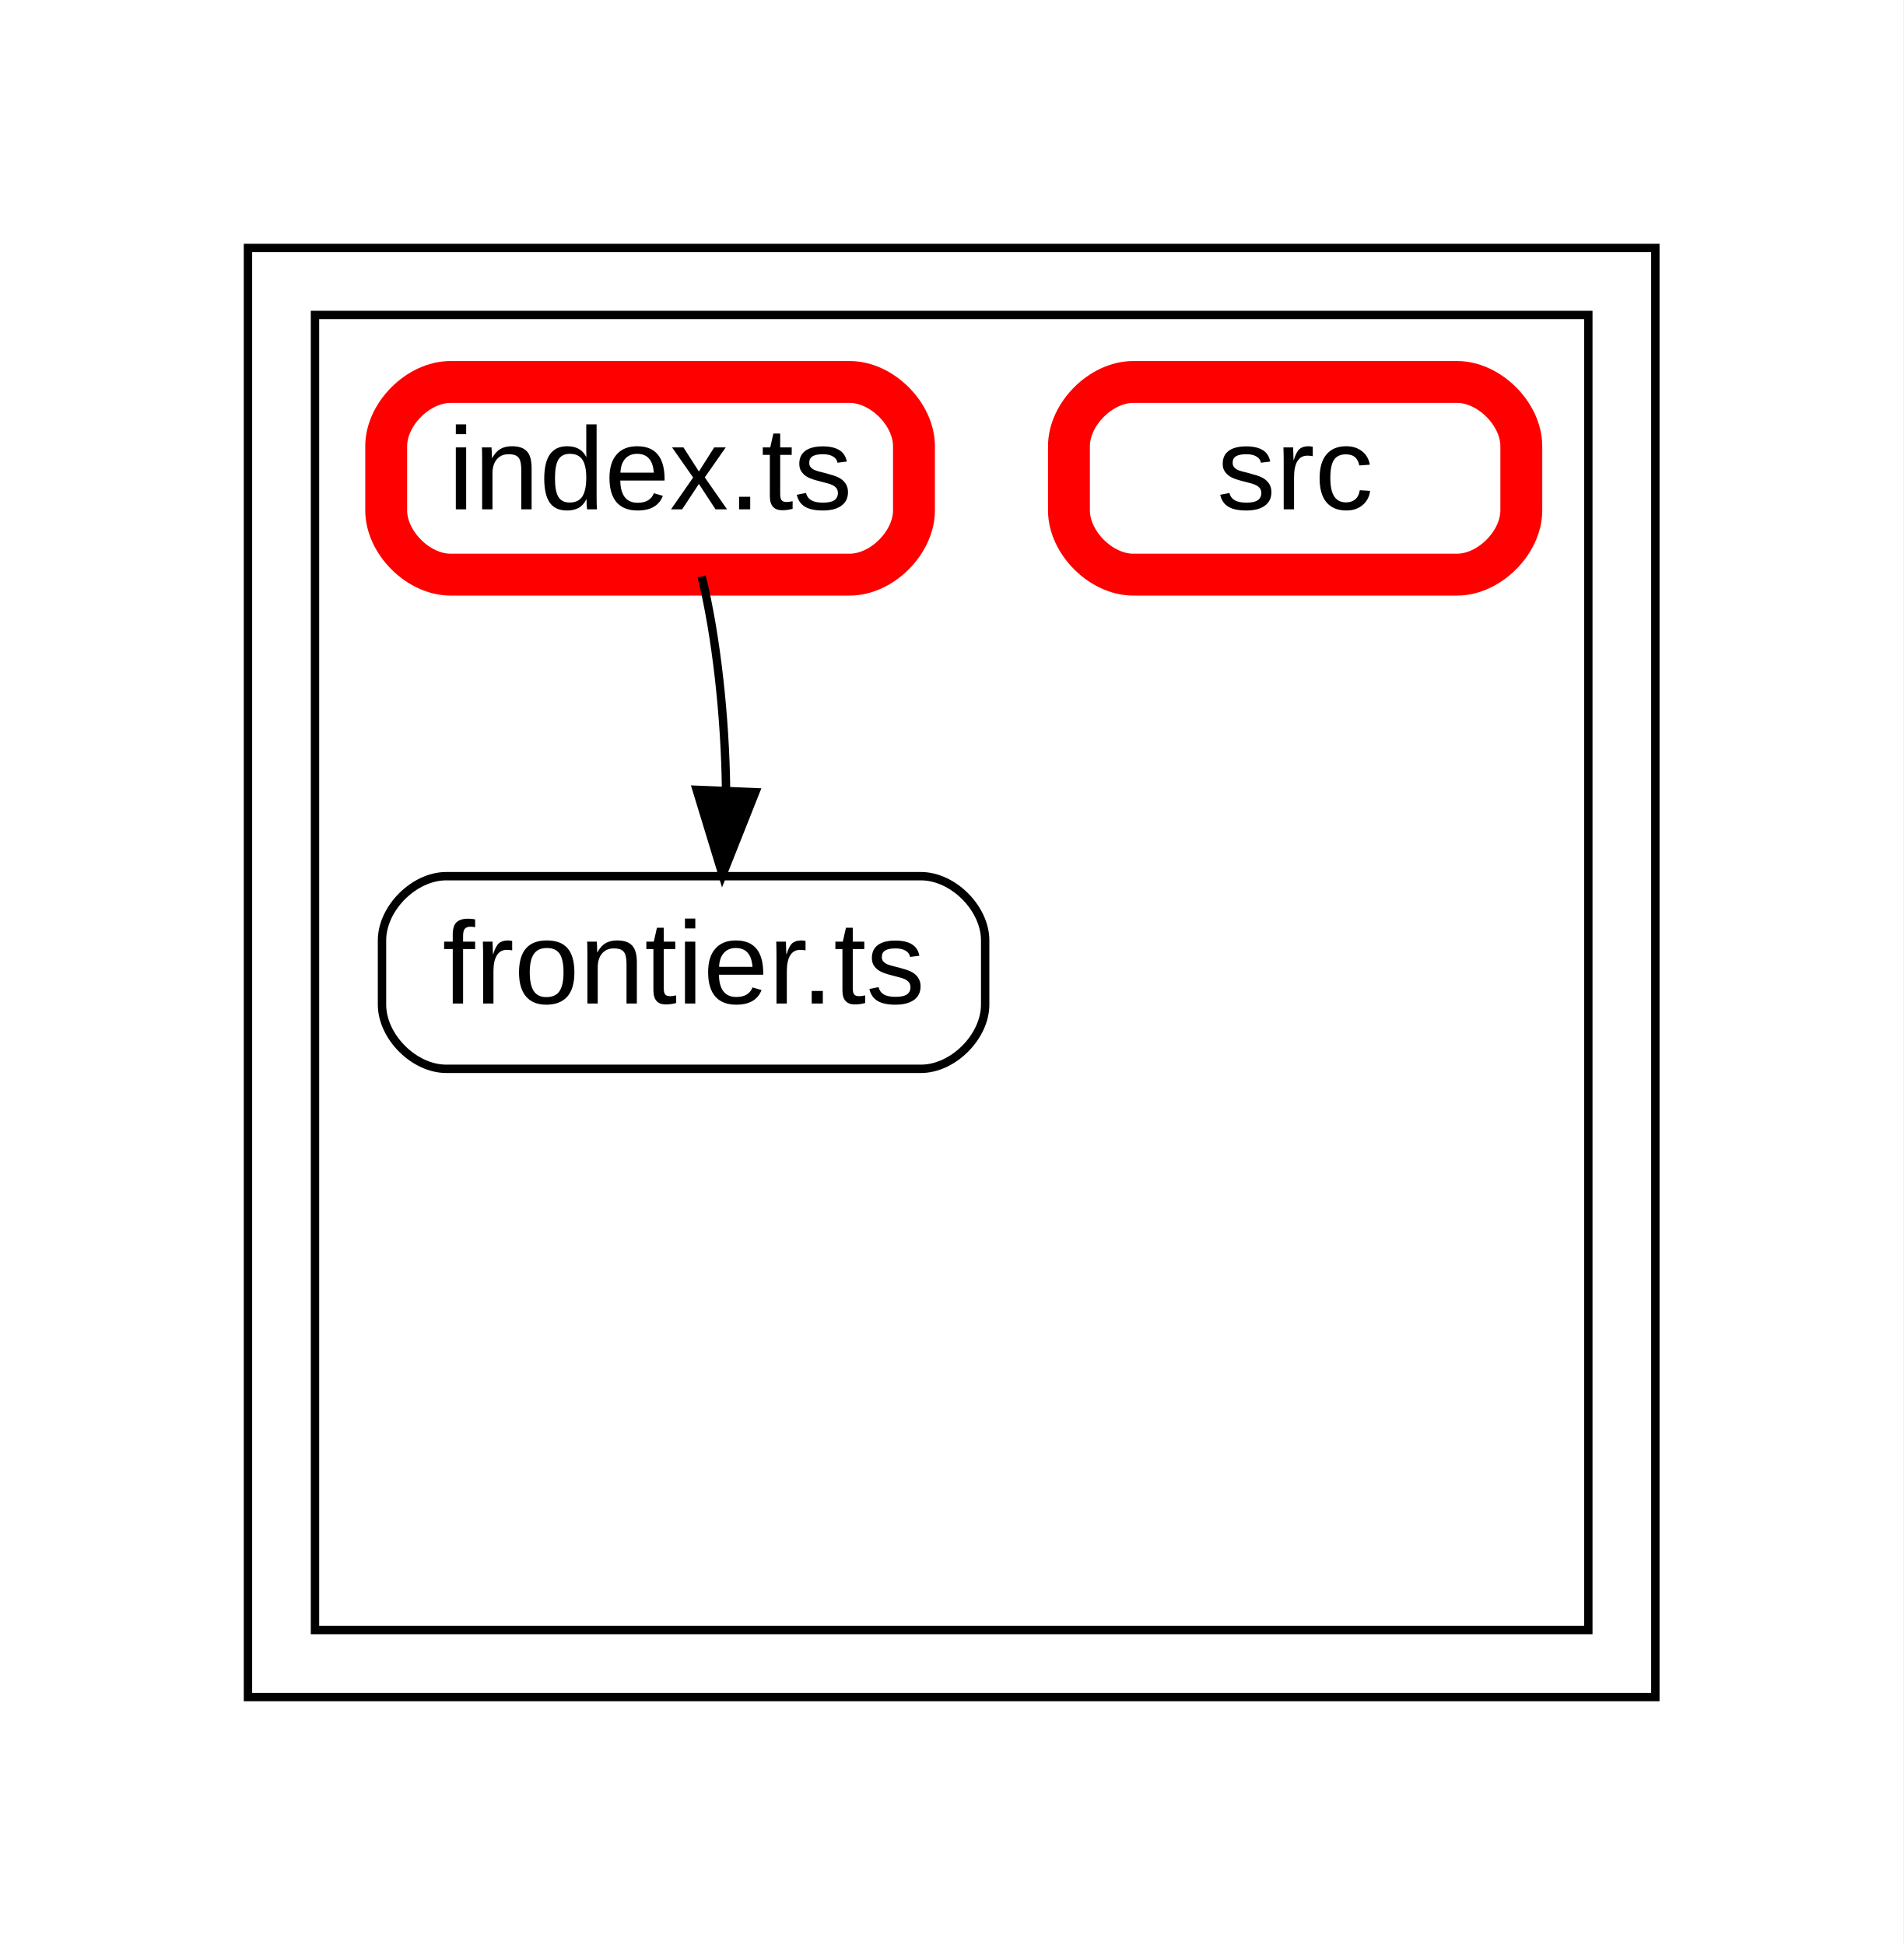
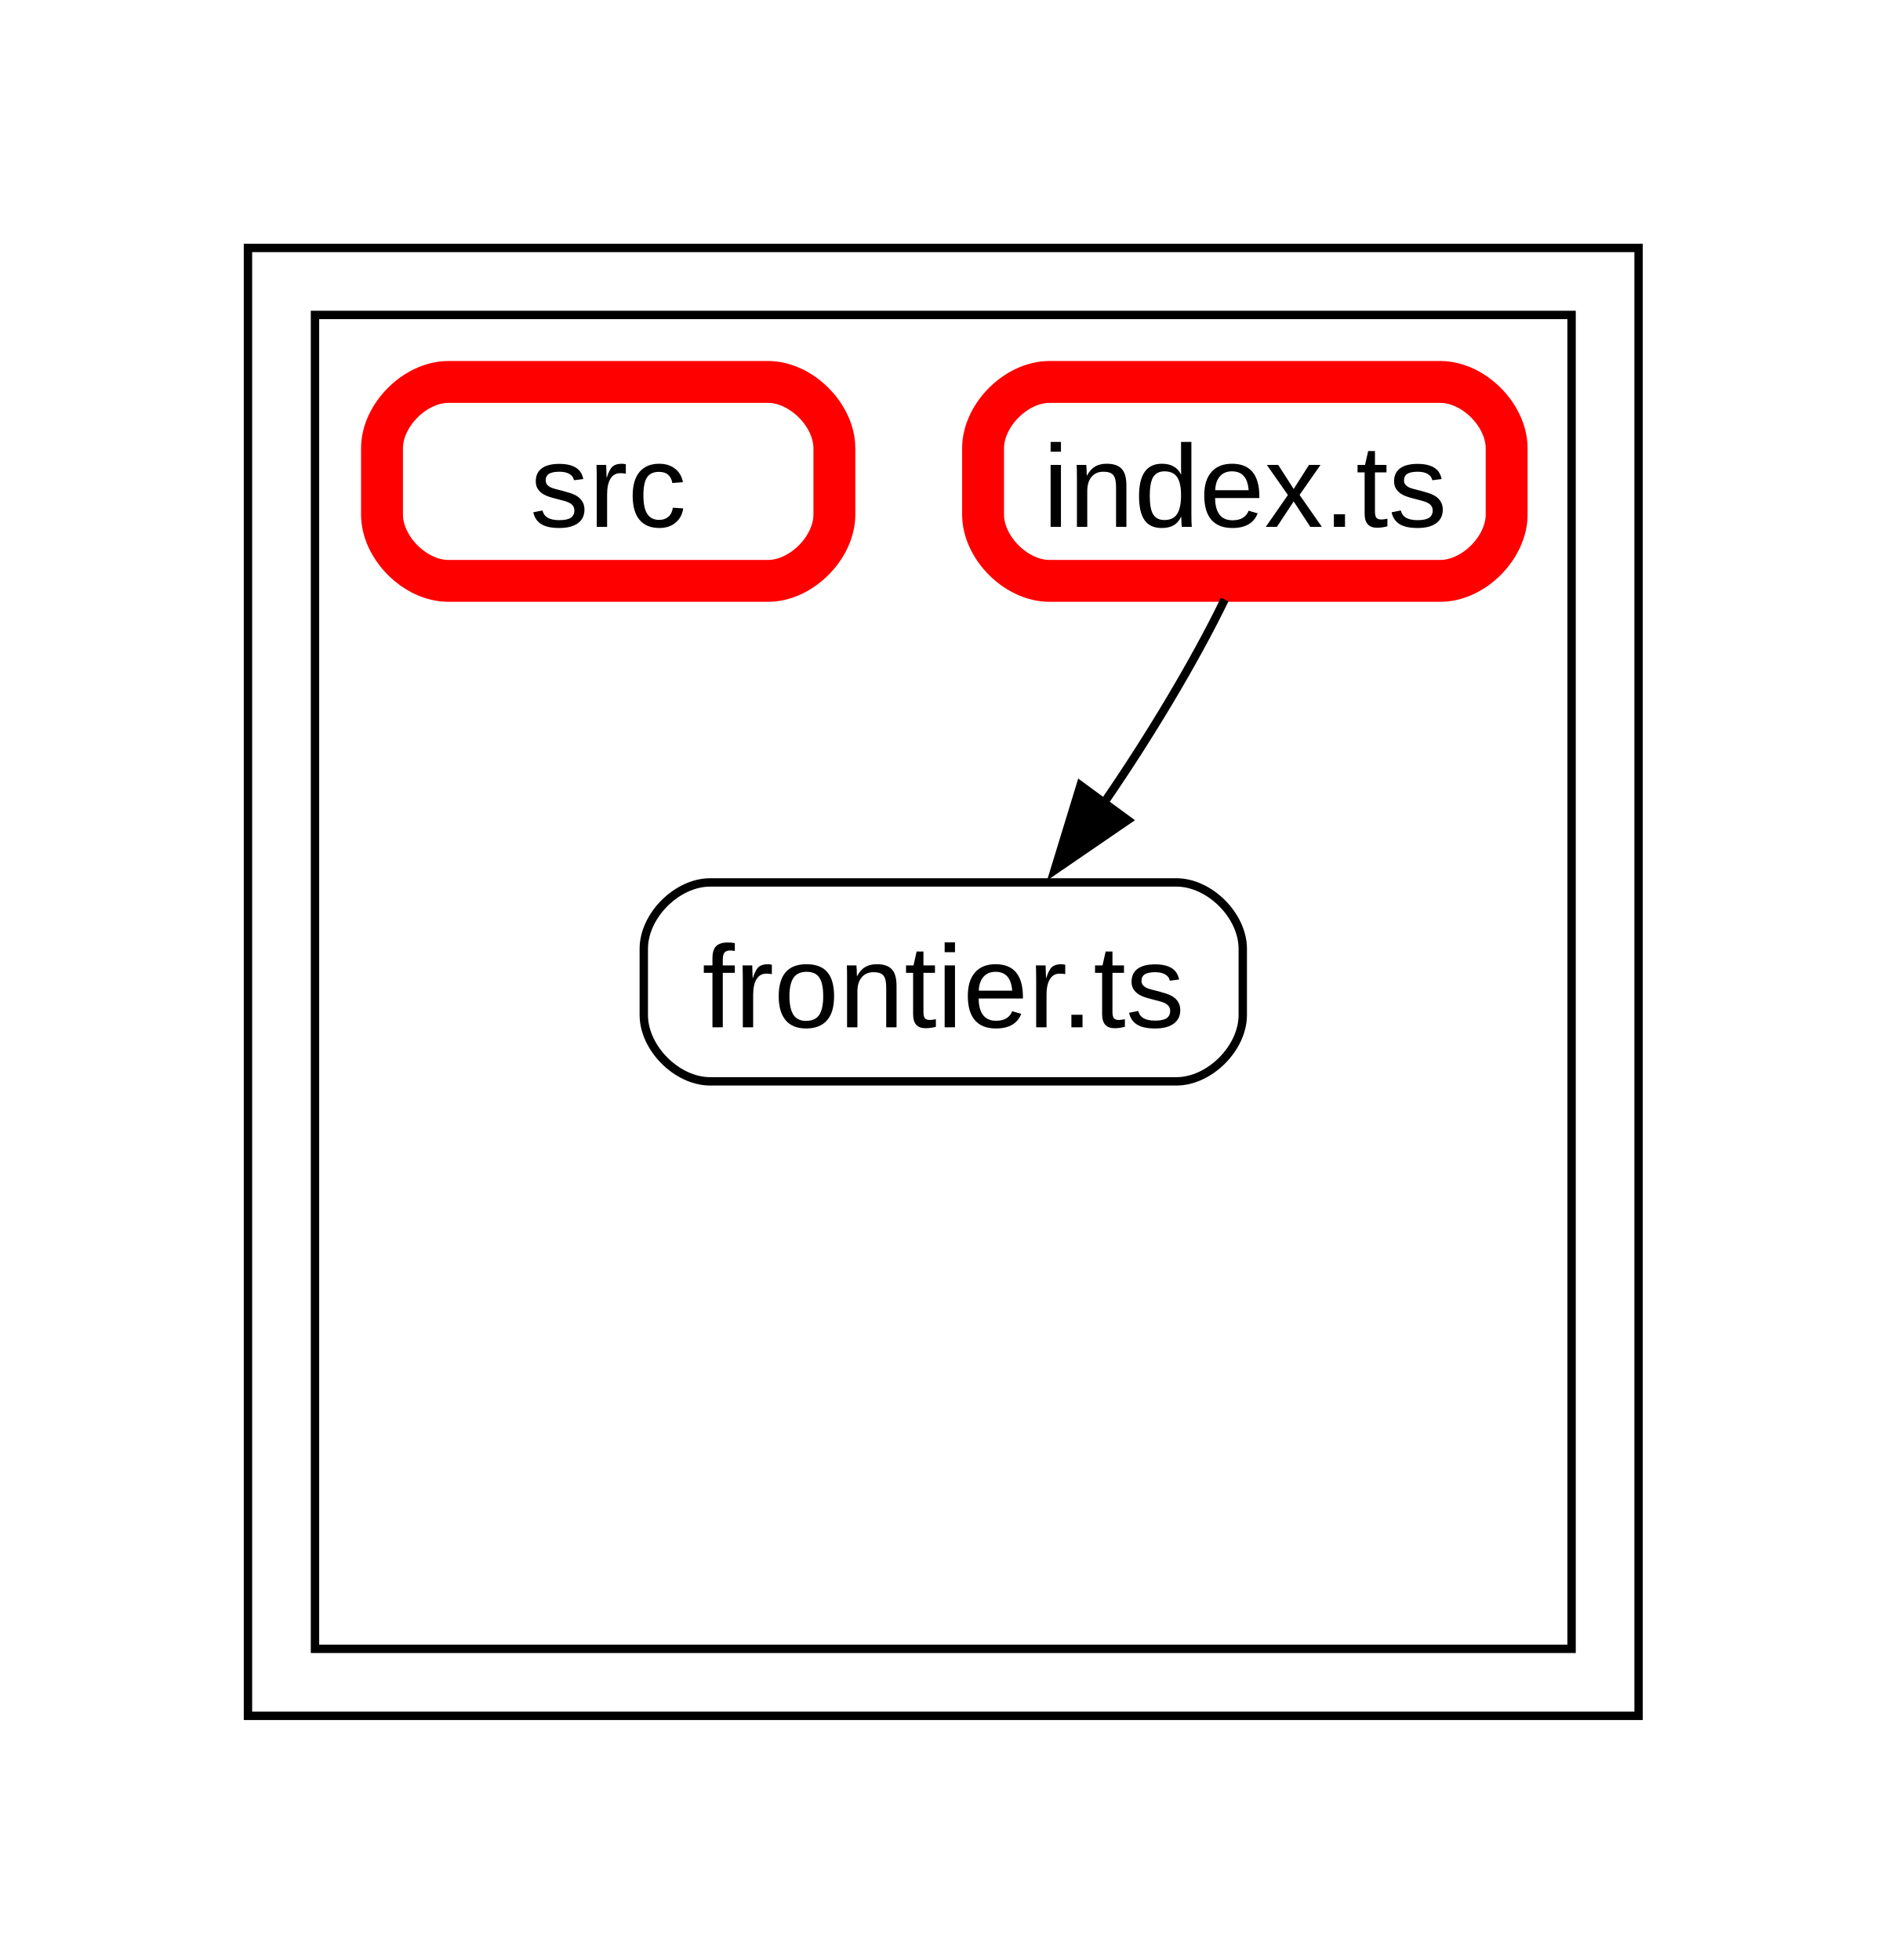
- <svg xmlns="http://www.w3.org/2000/svg" width="227pt" height="232pt" viewBox="0.00 0.00 227.20 232.20">
-   <g id="graph0" class="graph" transform="scale(1 1) rotate(0) translate(21.6 210.6)">
-     <polygon fill="#ffffff" stroke="transparent" points="-21.6,21.6 -21.6,-210.6 205.6,-210.6 205.6,21.6 -21.6,21.6" />
+ <svg xmlns="http://www.w3.org/2000/svg" width="225pt" height="234pt" viewBox="0.00 0.00 225.00 234.00">
+   <g id="graph0" class="graph" transform="scale(1 1) rotate(0) translate(21.6 212.85)">
+     <polygon fill="#ffffff" stroke="none" points="-21.6,21.6 -21.6,-212.85 203.6,-212.85 203.6,21.6 -21.6,21.6" />
    <g id="clust1" class="cluster">
-       <polygon fill="#ffffff" stroke="#000000" points="8,-8 8,-181 176,-181 176,-8 8,-8" />
+       <polygon fill="#ffffff" stroke="#000000" points="8,-8 8,-183.25 174,-183.25 174,-8 8,-8" />
    </g>
    <g id="clust2" class="cluster">
-       <polygon fill="#ffffff" stroke="#000000" points="16,-16 16,-173 168,-173 168,-16 16,-16" />
+       <polygon fill="#ffffff" stroke="#000000" points="16,-16 16,-175.25 166,-175.25 166,-16 16,-16" />
    </g>
    <g id="node1" class="node">
-       <path fill="none" stroke="#000000" d="M88.33,-106C88.33,-106 31.67,-106 31.67,-106 27.83,-106 24,-102.17 24,-98.33 24,-98.33 24,-90.67 24,-90.67 24,-86.83 27.83,-83 31.67,-83 31.67,-83 88.33,-83 88.33,-83 92.17,-83 96,-86.83 96,-90.67 96,-90.67 96,-98.33 96,-98.33 96,-102.17 92.17,-106 88.33,-106" />
-       <text text-anchor="middle" x="60" y="-90.8" font-family="Arial" font-size="14.00" fill="#000000">frontier.ts</text>
+       <path fill="none" stroke="#000000" d="M118.83,-107.5C118.83,-107.5 63.17,-107.5 63.17,-107.5 59.21,-107.5 55.25,-103.54 55.25,-99.58 55.25,-99.58 55.25,-91.67 55.25,-91.67 55.25,-87.71 59.21,-83.75 63.17,-83.75 63.17,-83.75 118.83,-83.75 118.83,-83.75 122.79,-83.75 126.75,-87.71 126.75,-91.67 126.75,-91.67 126.75,-99.58 126.75,-99.58 126.75,-103.54 122.79,-107.5 118.83,-107.5" />
+       <text xml:space="preserve" text-anchor="middle" x="91" y="-90.2" font-family="Arial" font-size="14.00" fill="#000000">frontier.ts</text>
    </g>
    <g id="node3" class="node">
-       <path fill="none" stroke="#ff0000" stroke-width="5" d="M152.33,-165C152.33,-165 113.67,-165 113.67,-165 109.83,-165 106,-161.17 106,-157.33 106,-157.33 106,-149.67 106,-149.67 106,-145.83 109.83,-142 113.67,-142 113.67,-142 152.33,-142 152.33,-142 156.17,-142 160,-145.83 160,-149.67 160,-149.67 160,-157.33 160,-157.33 160,-161.17 156.17,-165 152.33,-165" />
-       <text text-anchor="middle" x="133" y="-149.8" font-family="Arial" font-size="14.00" fill="#000000">src</text>
+       <path fill="none" stroke="#ff0000" stroke-width="5" d="M70.08,-167.25C70.08,-167.25 31.92,-167.25 31.92,-167.25 27.96,-167.25 24,-163.29 24,-159.33 24,-159.33 24,-151.42 24,-151.42 24,-147.46 27.96,-143.5 31.92,-143.5 31.92,-143.5 70.08,-143.5 70.08,-143.5 74.04,-143.5 78,-147.46 78,-151.42 78,-151.42 78,-159.33 78,-159.33 78,-163.29 74.04,-167.25 70.08,-167.25" />
+       <text xml:space="preserve" text-anchor="middle" x="51" y="-149.95" font-family="Arial" font-size="14.00" fill="#000000">src</text>
    </g>
    <g id="node4" class="node">
-       <path fill="none" stroke="#ff0000" stroke-width="5" d="M79.83,-165C79.83,-165 32.17,-165 32.17,-165 28.33,-165 24.5,-161.17 24.5,-157.33 24.5,-157.33 24.5,-149.67 24.5,-149.67 24.5,-145.83 28.33,-142 32.17,-142 32.17,-142 79.83,-142 79.83,-142 83.67,-142 87.5,-145.83 87.5,-149.67 87.5,-149.67 87.5,-157.33 87.5,-157.33 87.5,-161.17 83.67,-165 79.83,-165" />
-       <text text-anchor="middle" x="56" y="-149.8" font-family="Arial" font-size="14.00" fill="#000000">index.ts</text>
+       <path fill="none" stroke="#ff0000" stroke-width="5" d="M150.33,-167.25C150.33,-167.25 103.67,-167.25 103.67,-167.25 99.71,-167.25 95.75,-163.29 95.75,-159.33 95.75,-159.33 95.75,-151.42 95.75,-151.42 95.75,-147.46 99.71,-143.5 103.67,-143.5 103.67,-143.5 150.33,-143.5 150.33,-143.5 154.29,-143.5 158.25,-147.46 158.25,-151.42 158.25,-151.42 158.25,-159.33 158.25,-159.33 158.25,-163.29 154.29,-167.25 150.33,-167.25" />
+       <text xml:space="preserve" text-anchor="middle" x="127" y="-149.95" font-family="Arial" font-size="14.00" fill="#000000">index.ts</text>
    </g>
    <g id="edge6" class="edge">
-       <path fill="none" stroke="black" d="M62.16,-141.78C63.92,-134.61 64.97,-124.95 65.07,-116.31" />
-       <polygon fill="black" stroke="black" points="68.56,-116.02 64.65,-106.17 61.56,-116.31 68.56,-116.02" />
+       <path fill="none" stroke="black" d="M124.59,-141.27C121.11,-134.08 115.7,-125 110.13,-116.92" />
+       <polygon fill="black" stroke="black" points="113.02,-114.94 104.28,-108.95 107.38,-119.08 113.02,-114.94" />
    </g>
  </g>
</svg>
